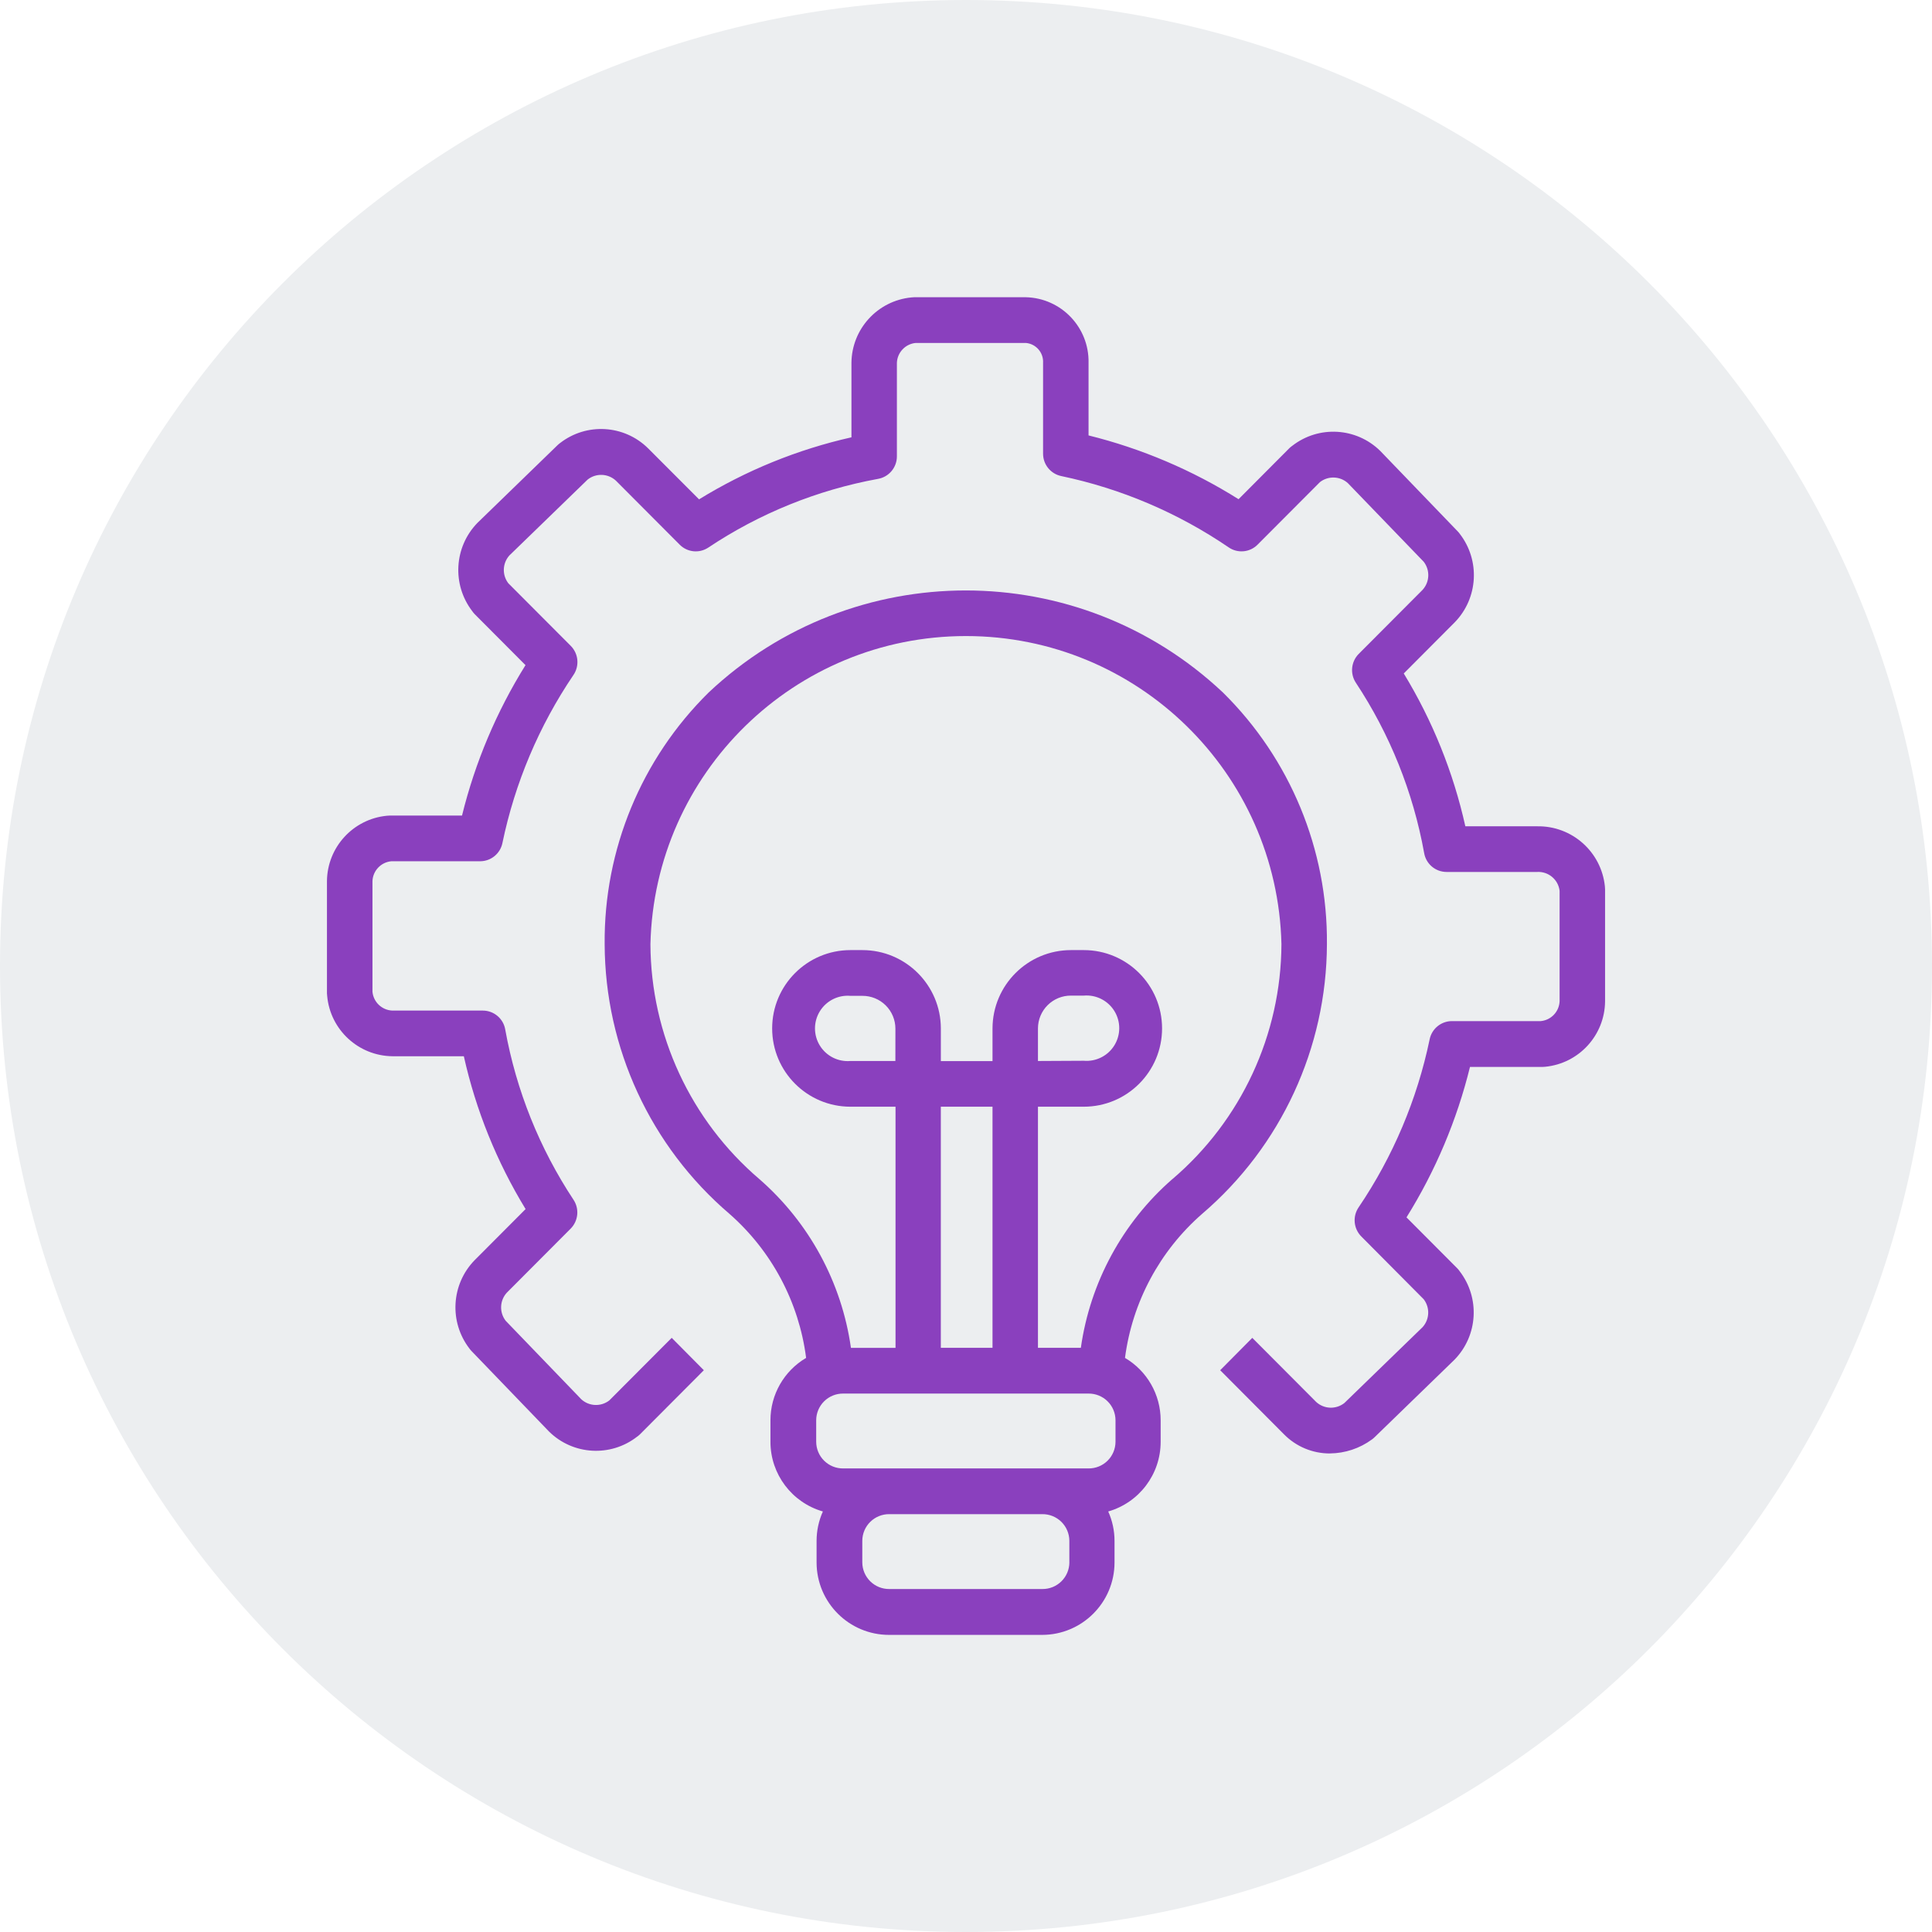
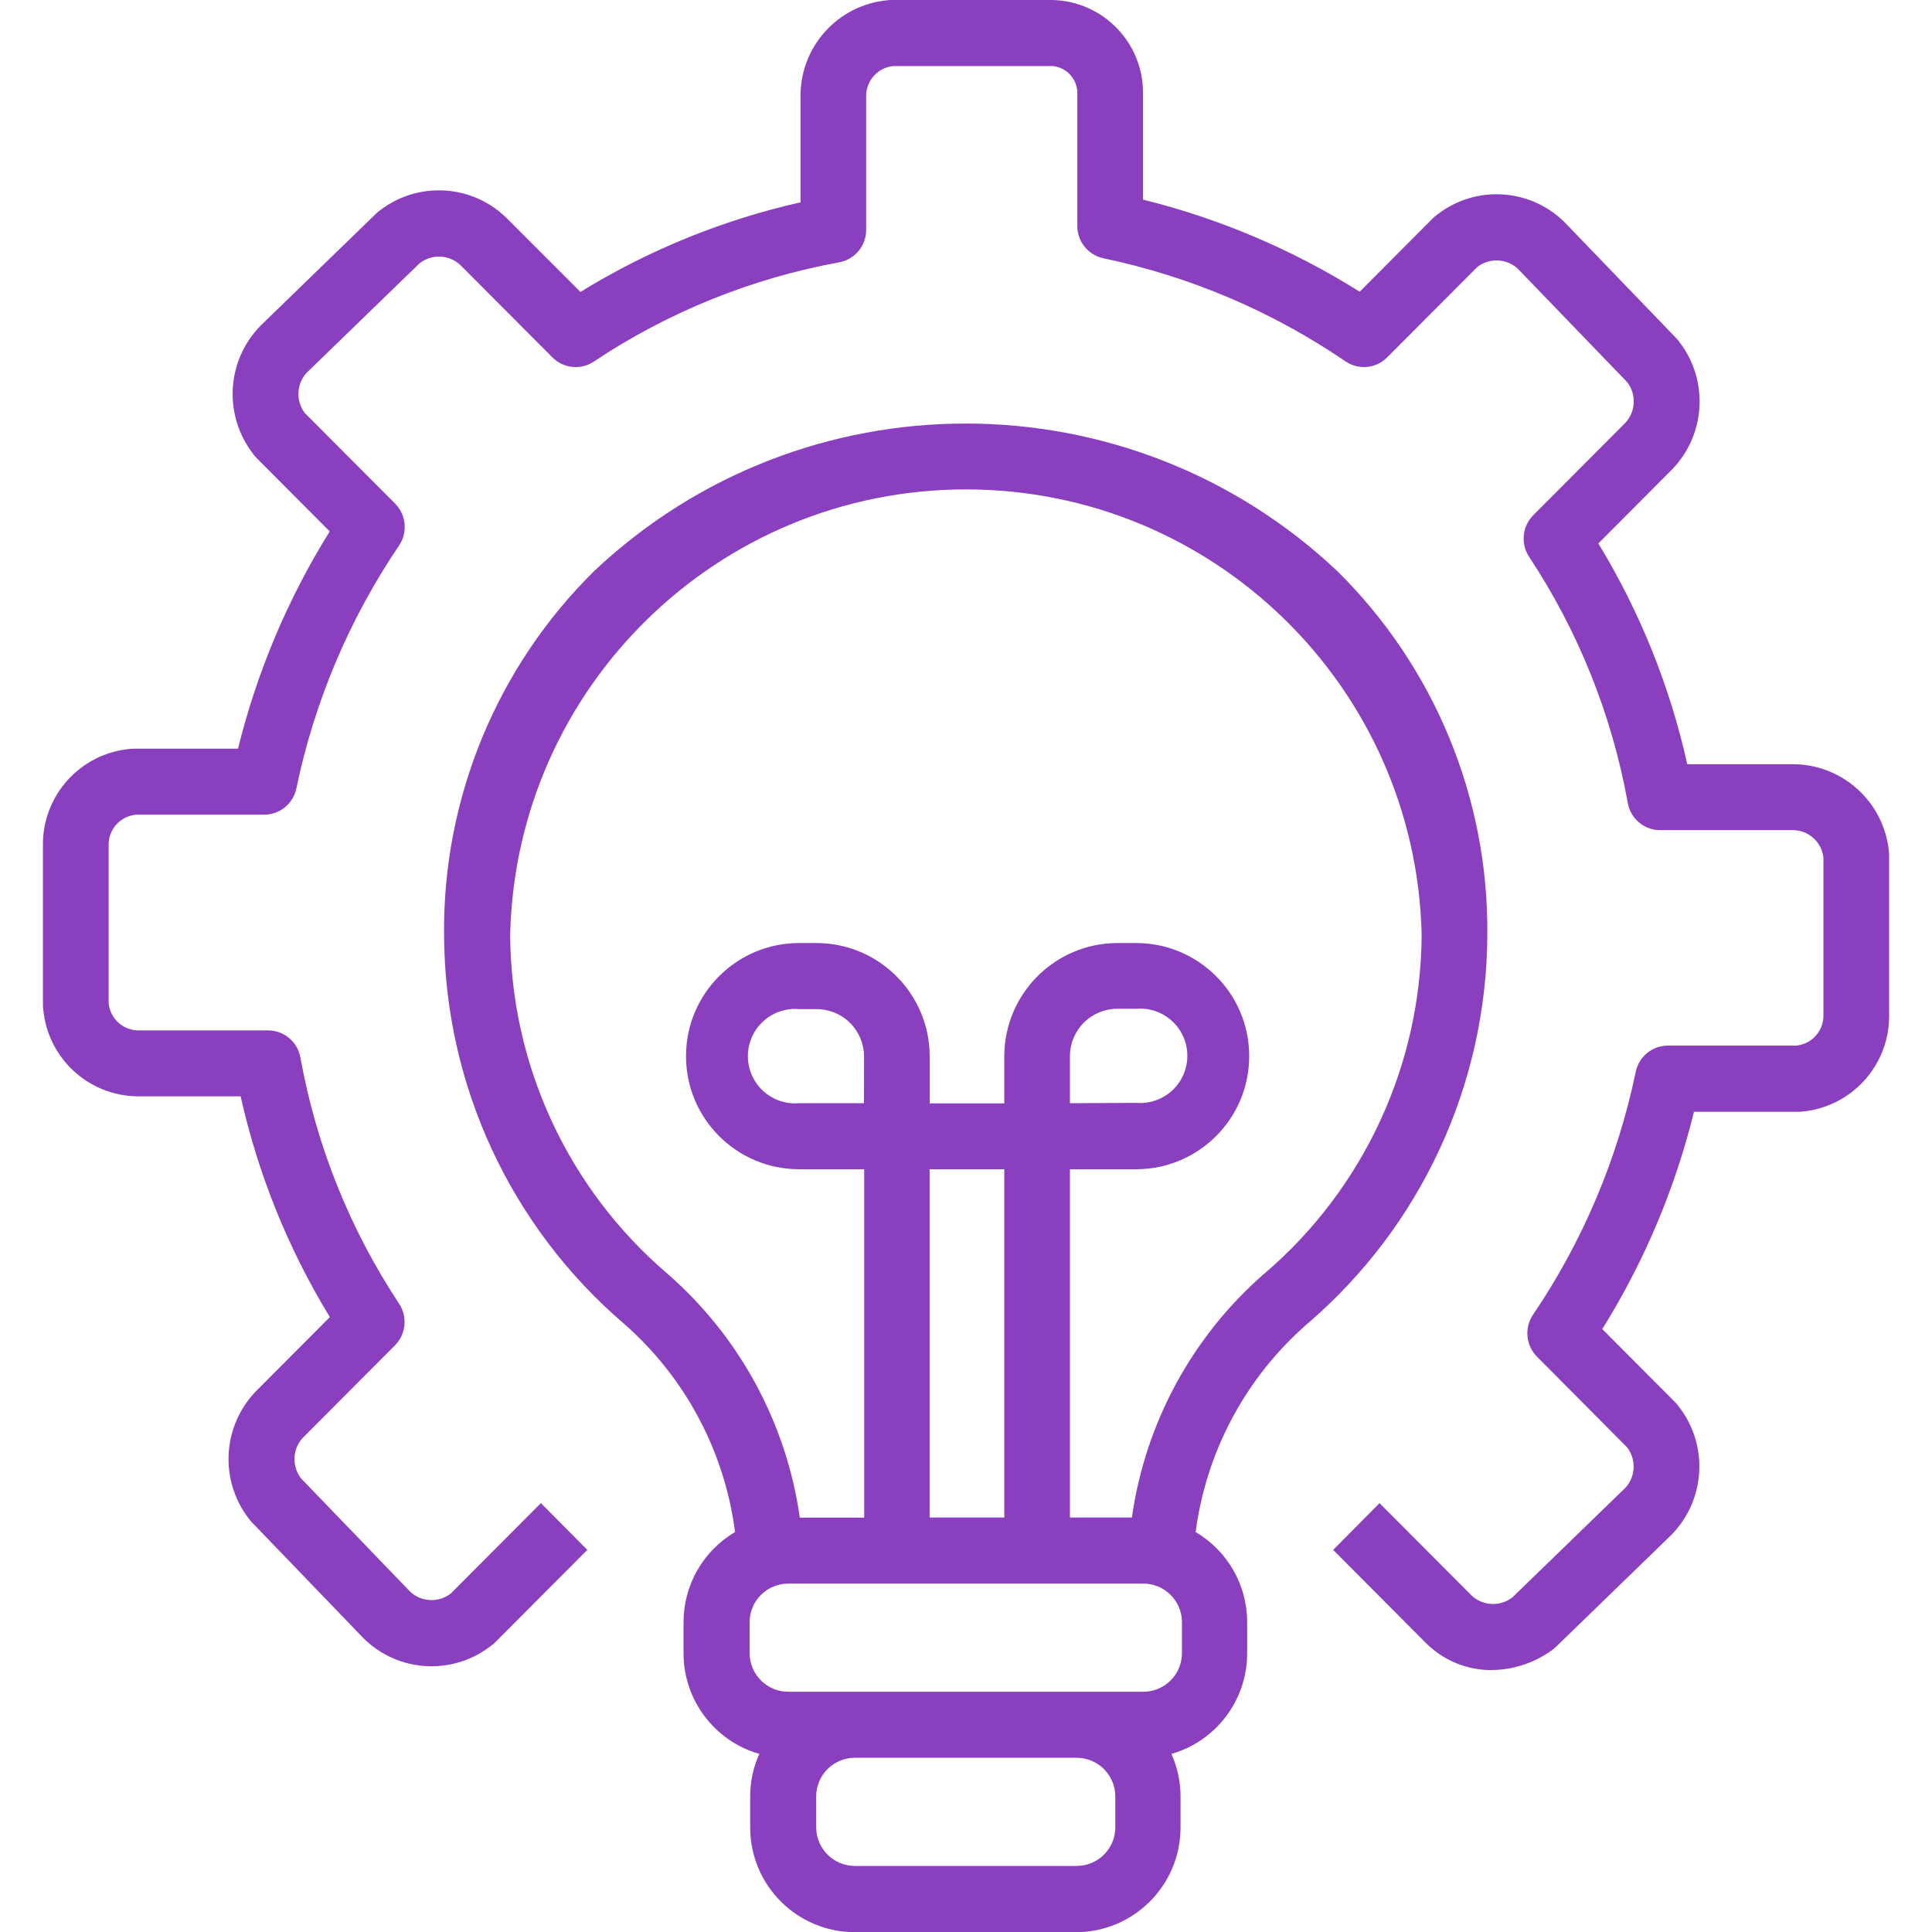
- <svg xmlns="http://www.w3.org/2000/svg" width="65" height="65" viewBox="0 0 65 65">
-   <g id="그룹_8486" data-name="그룹 8486" transform="translate(-1345 -475)">
-     <circle id="타원_56" data-name="타원 56" cx="32.5" cy="32.5" r="32.5" transform="translate(1345 475)" fill="#eceef0" />
-     <g id="구성_요소_28_5" data-name="구성 요소 28 – 5" transform="translate(1355 485)">
-       <rect id="사각형_2173" data-name="사각형 2173" width="45" height="45" transform="translate(0 0)" fill="none" />
-       <g id="XMLID_14_" transform="translate(-8 0)">
-         <path id="패스_4361" data-name="패스 4361" d="M127.7,106.049a12.617,12.617,0,0,0-17.3,0,11.744,11.744,0,0,0-3.5,8.467,11.991,11.991,0,0,0,4.2,9.076,7.768,7.768,0,0,1,2.578,4.845,2.433,2.433,0,0,0-1.2,2.1v.729a2.438,2.438,0,0,0,1.764,2.338,2.416,2.416,0,0,0-.212.99v.729a2.439,2.439,0,0,0,2.439,2.433h5.146a2.439,2.439,0,0,0,2.439-2.433v-.729a2.414,2.414,0,0,0-.212-.99,2.438,2.438,0,0,0,1.764-2.338v-.729a2.433,2.433,0,0,0-1.2-2.1A7.769,7.769,0,0,1,127,123.592a11.991,11.991,0,0,0,4.2-9.076A11.744,11.744,0,0,0,127.7,106.049Zm-5.165,29.269a.9.9,0,0,1-.91.895h-5.147a.9.9,0,0,1-.91-.895v-.729a.9.9,0,0,1,.91-.895h5.146a.9.9,0,0,1,.91.895v.729Zm1.552-4.057a.9.9,0,0,1-.91.895h-8.25a.9.9,0,0,1-.91-.895v-.729a.9.9,0,0,1,.91-.895h8.25a.9.9,0,0,1,.91.895Zm-7.406-12.813H115.17a1.1,1.1,0,1,1,0-2.192h.4a1.105,1.105,0,0,1,1.112,1.1Zm3.268,9.65h-1.739v-8.112h1.739Zm6.05-5.676a9.258,9.258,0,0,0-3.078,5.676h-1.443v-8.112h1.541a2.634,2.634,0,1,0,0-5.269h-.429a2.641,2.641,0,0,0-2.641,2.634v1.1h-1.738v-1.1a2.641,2.641,0,0,0-2.641-2.634h-.4a2.634,2.634,0,1,0,0,5.269h1.516V128.1h-1.5a9.257,9.257,0,0,0-3.078-5.676,10.451,10.451,0,0,1-3.668-7.907,10.618,10.618,0,0,1,21.23,0A10.449,10.449,0,0,1,126,122.423Zm-4.521-3.974v-1.1a1.105,1.105,0,0,1,1.112-1.1h.429a1.1,1.1,0,1,1,0,2.192Z" transform="translate(-88.557 -92.752)" fill="#8a40be" />
-         <g id="그룹_7708" data-name="그룹 7708" transform="translate(9 0)">
-           <path id="패스_4362" data-name="패스 4362" d="M42.743,38.9a2.158,2.158,0,0,1-1.541-.641L39.052,36.1l1.08-1.089,2.15,2.157a.733.733,0,0,0,.947.036l2.635-2.556a.734.734,0,0,0,.035-.936L43.8,31.6a.773.773,0,0,1-.091-.98,15.834,15.834,0,0,0,2.39-5.654.766.766,0,0,1,.748-.612h2.99a.7.7,0,0,0,.634-.669V19.971a.72.72,0,0,0-.758-.635H46.667a.766.766,0,0,1-.754-.642,15.329,15.329,0,0,0-2.3-5.729.773.773,0,0,1,.1-.965l2.15-2.157a.735.735,0,0,0,.036-.944L43.347,6.254a.732.732,0,0,0-.938-.035l-2.1,2.106a.761.761,0,0,1-.971.091,15.724,15.724,0,0,0-5.636-2.4.768.768,0,0,1-.609-.753V2.207a.636.636,0,0,0-.579-.669H28.809a.7.7,0,0,0-.634.669V5.353a.768.768,0,0,1-.639.759,15.22,15.22,0,0,0-5.711,2.314.761.761,0,0,1-.956-.1l-2.15-2.157a.733.733,0,0,0-.947-.036L15.137,8.688a.734.734,0,0,0-.035.935l2.1,2.106a.773.773,0,0,1,.091.98,15.834,15.834,0,0,0-2.39,5.655.766.766,0,0,1-.748.612h-2.99a.7.7,0,0,0-.634.669v3.719A.7.7,0,0,0,11.2,24h3.045a.766.766,0,0,1,.754.642,15.326,15.326,0,0,0,2.3,5.729.773.773,0,0,1-.1.965l-2.15,2.157a.735.735,0,0,0-.035.944l2.547,2.644a.732.732,0,0,0,.938.035l2.1-2.106L21.68,36.1l-2.15,2.157a.758.758,0,0,1-.1.082,2.25,2.25,0,0,1-2.954-.172l-.009-.009-2.6-2.7a.782.782,0,0,1-.073-.087,2.274,2.274,0,0,1,.171-2.97l1.718-1.723a16.968,16.968,0,0,1-2.078-5.142H11.2a2.23,2.23,0,0,1-2.192-2.022A.781.781,0,0,1,9,23.42V19.645a2.232,2.232,0,0,1,2.013-2.2.759.759,0,0,1,.095-.006h2.436a17.448,17.448,0,0,1,2.136-5.061l-1.708-1.714a.764.764,0,0,1-.082-.1,2.274,2.274,0,0,1,.171-2.97l.009-.009,2.687-2.607a.768.768,0,0,1,.087-.073,2.25,2.25,0,0,1,2.954.172L21.519,6.8a16.841,16.841,0,0,1,5.127-2.087V2.207a2.232,2.232,0,0,1,2.013-2.2A.753.753,0,0,1,28.753,0h3.762a2.162,2.162,0,0,1,2.108,2.207V4.649A17.314,17.314,0,0,1,39.67,6.795L41.38,5.078a.76.76,0,0,1,.1-.082,2.25,2.25,0,0,1,2.954.172l.009.009,2.6,2.7a.777.777,0,0,1,.073.088,2.274,2.274,0,0,1-.171,2.97l-1.717,1.723A16.975,16.975,0,0,1,47.3,17.8h2.414a2.251,2.251,0,0,1,2.281,2.022.781.781,0,0,1,.006.1V23.69a2.232,2.232,0,0,1-2.013,2.2.759.759,0,0,1-.095.006H47.456a17.447,17.447,0,0,1-2.136,5.061l1.708,1.714a.765.765,0,0,1,.082.1,2.274,2.274,0,0,1-.171,2.97l-.009.009-2.687,2.607a.769.769,0,0,1-.087.073,2.429,2.429,0,0,1-1.413.469Z" transform="translate(-9 0)" fill="#8a40be" />
-         </g>
-       </g>
+ <svg xmlns="http://www.w3.org/2000/svg" id="audio-ico02" width="45" height="45" viewBox="0 0 45 45">
+   <rect id="사각형_2173" data-name="사각형 2173" width="45" height="45" transform="translate(0 0)" fill="none" />
+   <g id="XMLID_14_" transform="translate(-8 0)">
+     <path id="패스_4361" data-name="패스 4361" d="M127.7,106.049a12.617,12.617,0,0,0-17.3,0,11.744,11.744,0,0,0-3.5,8.467,11.991,11.991,0,0,0,4.2,9.076,7.768,7.768,0,0,1,2.578,4.845,2.433,2.433,0,0,0-1.2,2.1v.729a2.438,2.438,0,0,0,1.764,2.338,2.416,2.416,0,0,0-.212.99v.729a2.439,2.439,0,0,0,2.439,2.433h5.146a2.439,2.439,0,0,0,2.439-2.433v-.729a2.414,2.414,0,0,0-.212-.99,2.438,2.438,0,0,0,1.764-2.338v-.729a2.433,2.433,0,0,0-1.2-2.1A7.769,7.769,0,0,1,127,123.592a11.991,11.991,0,0,0,4.2-9.076A11.744,11.744,0,0,0,127.7,106.049Zm-5.165,29.269a.9.9,0,0,1-.91.895h-5.147a.9.9,0,0,1-.91-.895v-.729a.9.9,0,0,1,.91-.895h5.146a.9.9,0,0,1,.91.895v.729Zm1.552-4.057a.9.9,0,0,1-.91.895h-8.25a.9.9,0,0,1-.91-.895v-.729a.9.9,0,0,1,.91-.895h8.25a.9.9,0,0,1,.91.895Zm-7.406-12.813H115.17a1.1,1.1,0,1,1,0-2.192h.4a1.105,1.105,0,0,1,1.112,1.1Zm3.268,9.65h-1.739v-8.112h1.739Zm6.05-5.676a9.258,9.258,0,0,0-3.078,5.676h-1.443v-8.112h1.541a2.634,2.634,0,1,0,0-5.269h-.429a2.641,2.641,0,0,0-2.641,2.634v1.1h-1.738v-1.1a2.641,2.641,0,0,0-2.641-2.634h-.4a2.634,2.634,0,1,0,0,5.269h1.516V128.1h-1.5a9.257,9.257,0,0,0-3.078-5.676,10.451,10.451,0,0,1-3.668-7.907,10.618,10.618,0,0,1,21.23,0A10.449,10.449,0,0,1,126,122.423Zm-4.521-3.974v-1.1a1.105,1.105,0,0,1,1.112-1.1h.429a1.1,1.1,0,1,1,0,2.192Z" transform="translate(-88.557 -92.752)" fill="#8a40be" />
+     <g id="그룹_7708" data-name="그룹 7708" transform="translate(9 0)">
+       <path id="패스_4362" data-name="패스 4362" d="M42.743,38.9a2.158,2.158,0,0,1-1.541-.641L39.052,36.1l1.08-1.089,2.15,2.157a.733.733,0,0,0,.947.036l2.635-2.556a.734.734,0,0,0,.035-.936L43.8,31.6a.773.773,0,0,1-.091-.98,15.834,15.834,0,0,0,2.39-5.654.766.766,0,0,1,.748-.612h2.99a.7.7,0,0,0,.634-.669V19.971a.72.72,0,0,0-.758-.635H46.667a.766.766,0,0,1-.754-.642,15.329,15.329,0,0,0-2.3-5.729.773.773,0,0,1,.1-.965l2.15-2.157a.735.735,0,0,0,.036-.944L43.347,6.254a.732.732,0,0,0-.938-.035l-2.1,2.106a.761.761,0,0,1-.971.091,15.724,15.724,0,0,0-5.636-2.4.768.768,0,0,1-.609-.753V2.207a.636.636,0,0,0-.579-.669H28.809a.7.7,0,0,0-.634.669V5.353a.768.768,0,0,1-.639.759,15.22,15.22,0,0,0-5.711,2.314.761.761,0,0,1-.956-.1l-2.15-2.157a.733.733,0,0,0-.947-.036L15.137,8.688a.734.734,0,0,0-.035.935l2.1,2.106a.773.773,0,0,1,.091.98,15.834,15.834,0,0,0-2.39,5.655.766.766,0,0,1-.748.612h-2.99a.7.7,0,0,0-.634.669v3.719A.7.7,0,0,0,11.2,24h3.045a.766.766,0,0,1,.754.642,15.326,15.326,0,0,0,2.3,5.729.773.773,0,0,1-.1.965l-2.15,2.157a.735.735,0,0,0-.035.944l2.547,2.644a.732.732,0,0,0,.938.035l2.1-2.106L21.68,36.1l-2.15,2.157a.758.758,0,0,1-.1.082,2.25,2.25,0,0,1-2.954-.172l-.009-.009-2.6-2.7a.782.782,0,0,1-.073-.087,2.274,2.274,0,0,1,.171-2.97l1.718-1.723a16.968,16.968,0,0,1-2.078-5.142H11.2a2.23,2.23,0,0,1-2.192-2.022A.781.781,0,0,1,9,23.42V19.645a2.232,2.232,0,0,1,2.013-2.2.759.759,0,0,1,.095-.006h2.436a17.448,17.448,0,0,1,2.136-5.061l-1.708-1.714a.764.764,0,0,1-.082-.1,2.274,2.274,0,0,1,.171-2.97l.009-.009,2.687-2.607a.768.768,0,0,1,.087-.073,2.25,2.25,0,0,1,2.954.172L21.519,6.8a16.841,16.841,0,0,1,5.127-2.087V2.207a2.232,2.232,0,0,1,2.013-2.2A.753.753,0,0,1,28.753,0h3.762a2.162,2.162,0,0,1,2.108,2.207V4.649A17.314,17.314,0,0,1,39.67,6.795L41.38,5.078a.76.76,0,0,1,.1-.082,2.25,2.25,0,0,1,2.954.172l.009.009,2.6,2.7a.777.777,0,0,1,.073.088,2.274,2.274,0,0,1-.171,2.97l-1.717,1.723A16.975,16.975,0,0,1,47.3,17.8h2.414a2.251,2.251,0,0,1,2.281,2.022.781.781,0,0,1,.006.1V23.69a2.232,2.232,0,0,1-2.013,2.2.759.759,0,0,1-.095.006H47.456a17.447,17.447,0,0,1-2.136,5.061l1.708,1.714a.765.765,0,0,1,.082.1,2.274,2.274,0,0,1-.171,2.97l-.009.009-2.687,2.607a.769.769,0,0,1-.087.073,2.429,2.429,0,0,1-1.413.469Z" transform="translate(-9 0)" fill="#8a40be" />
    </g>
  </g>
</svg>
